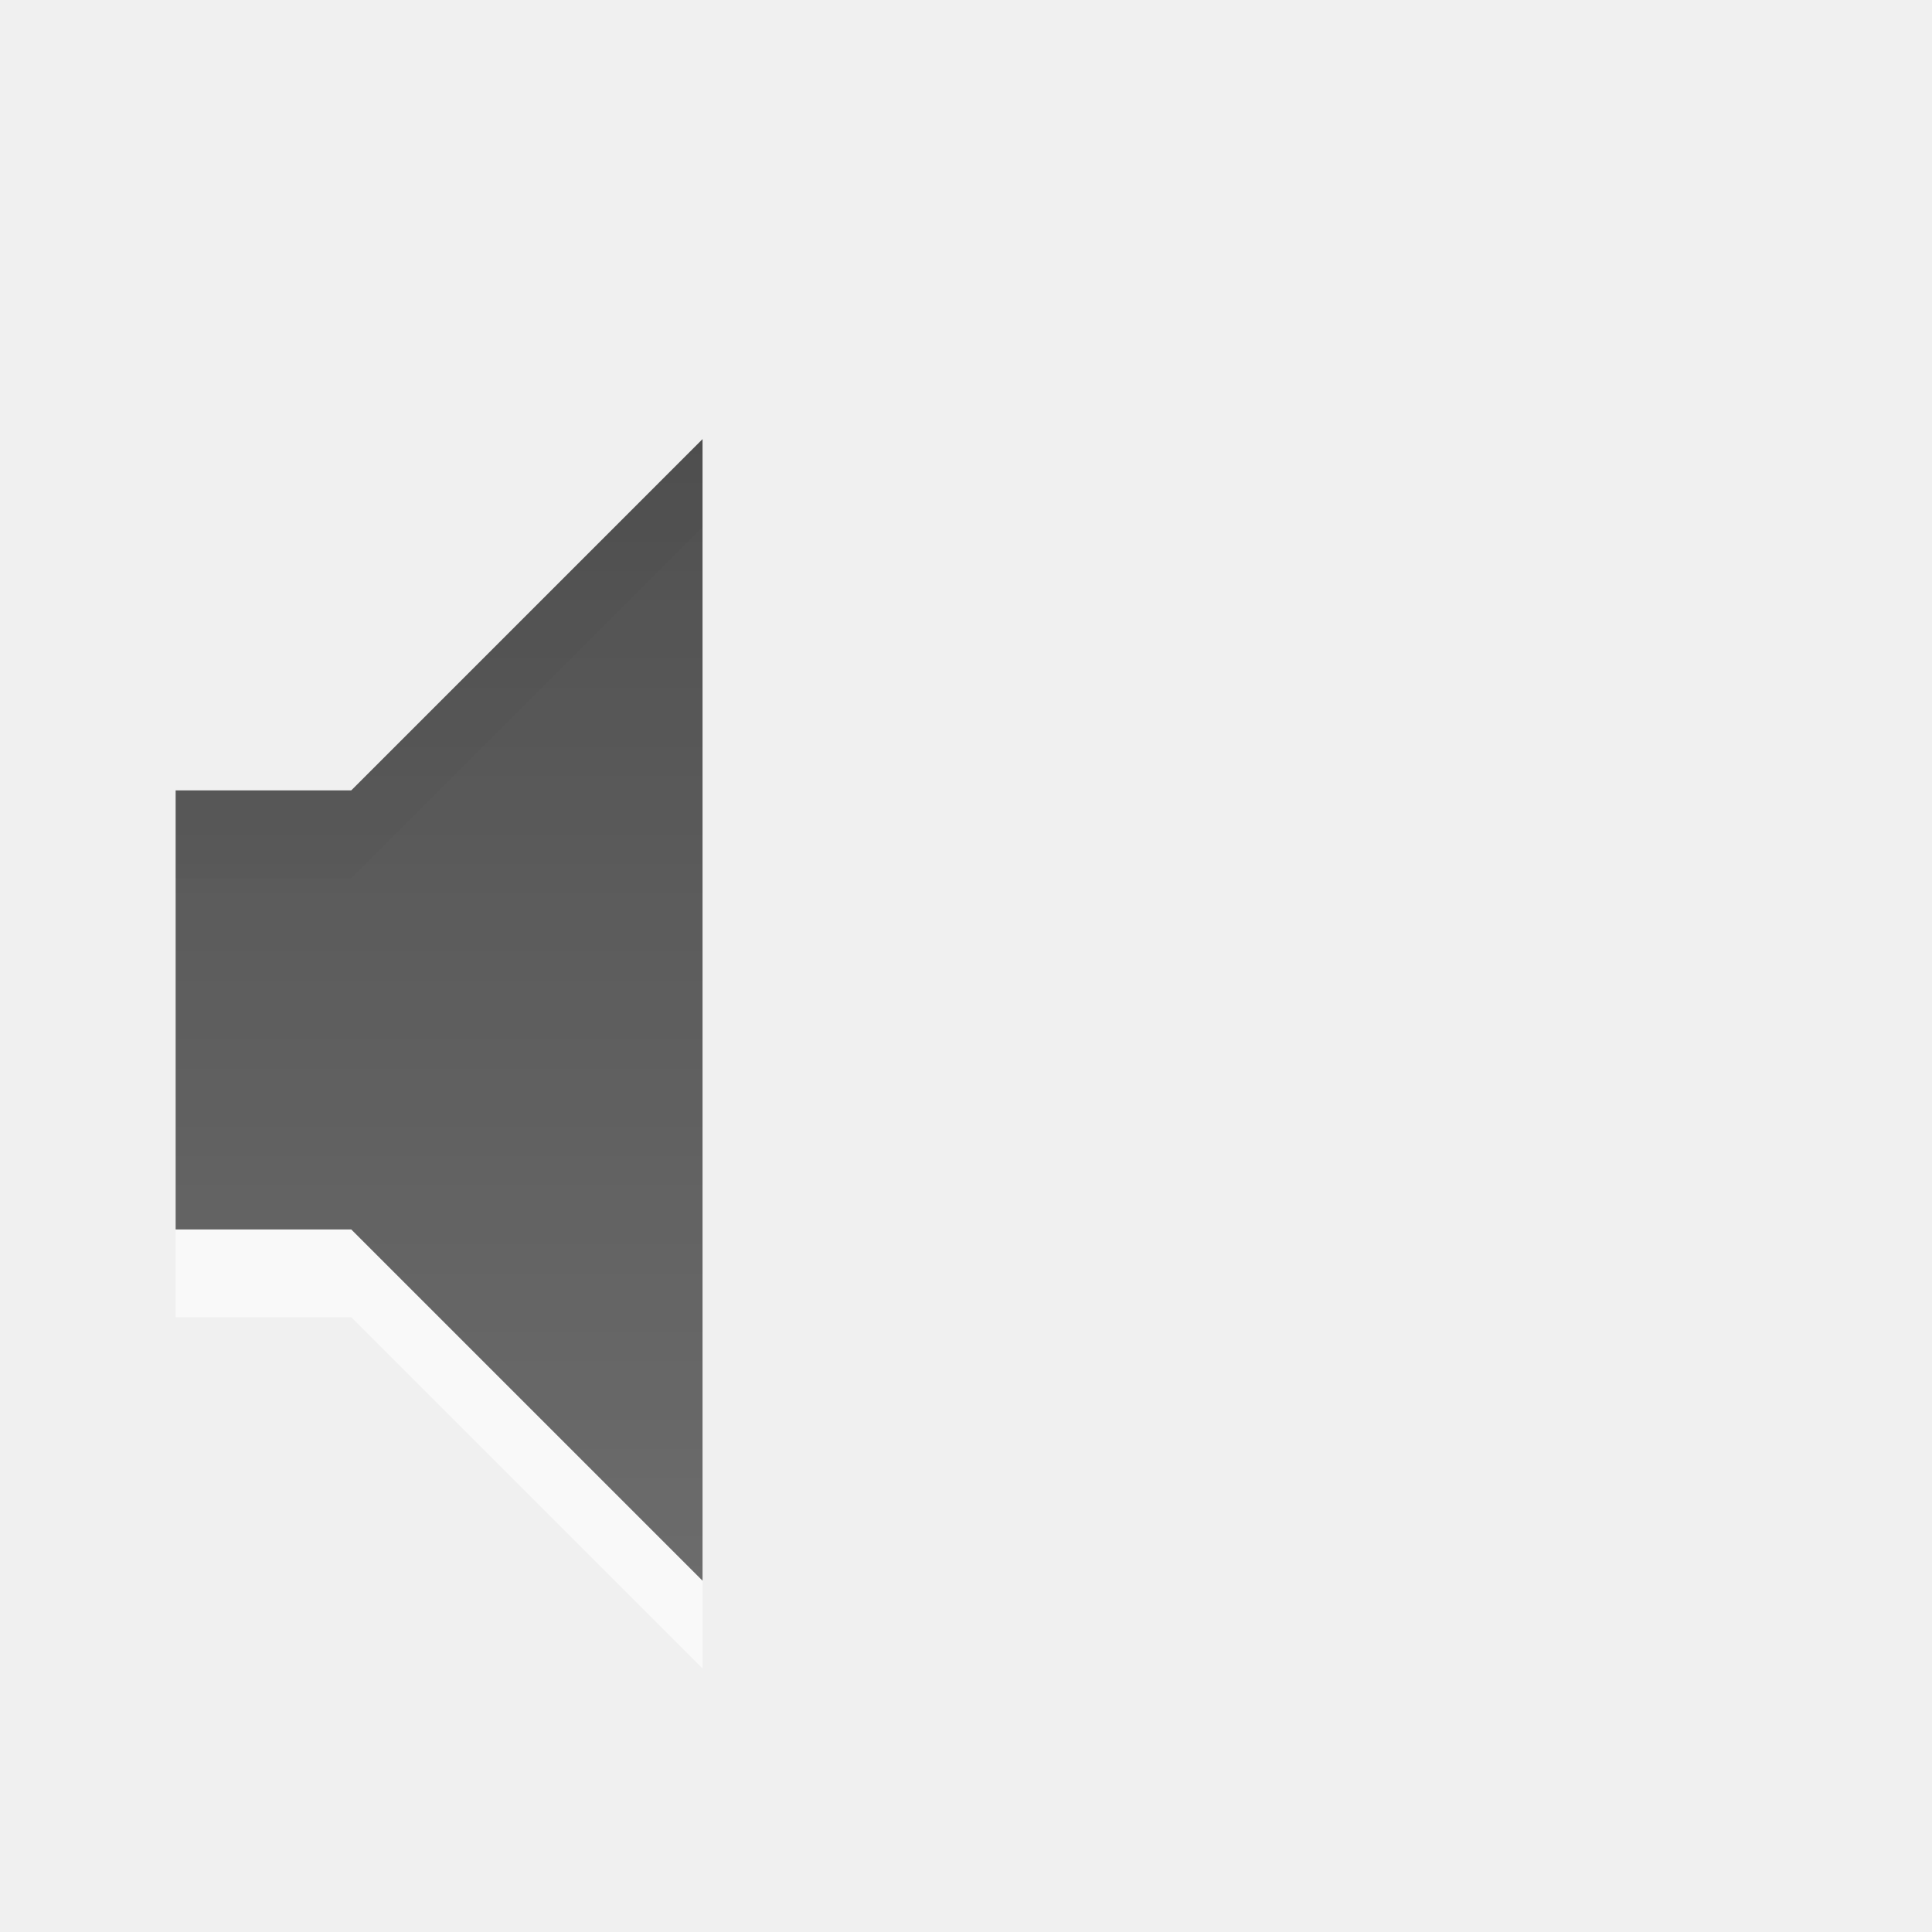
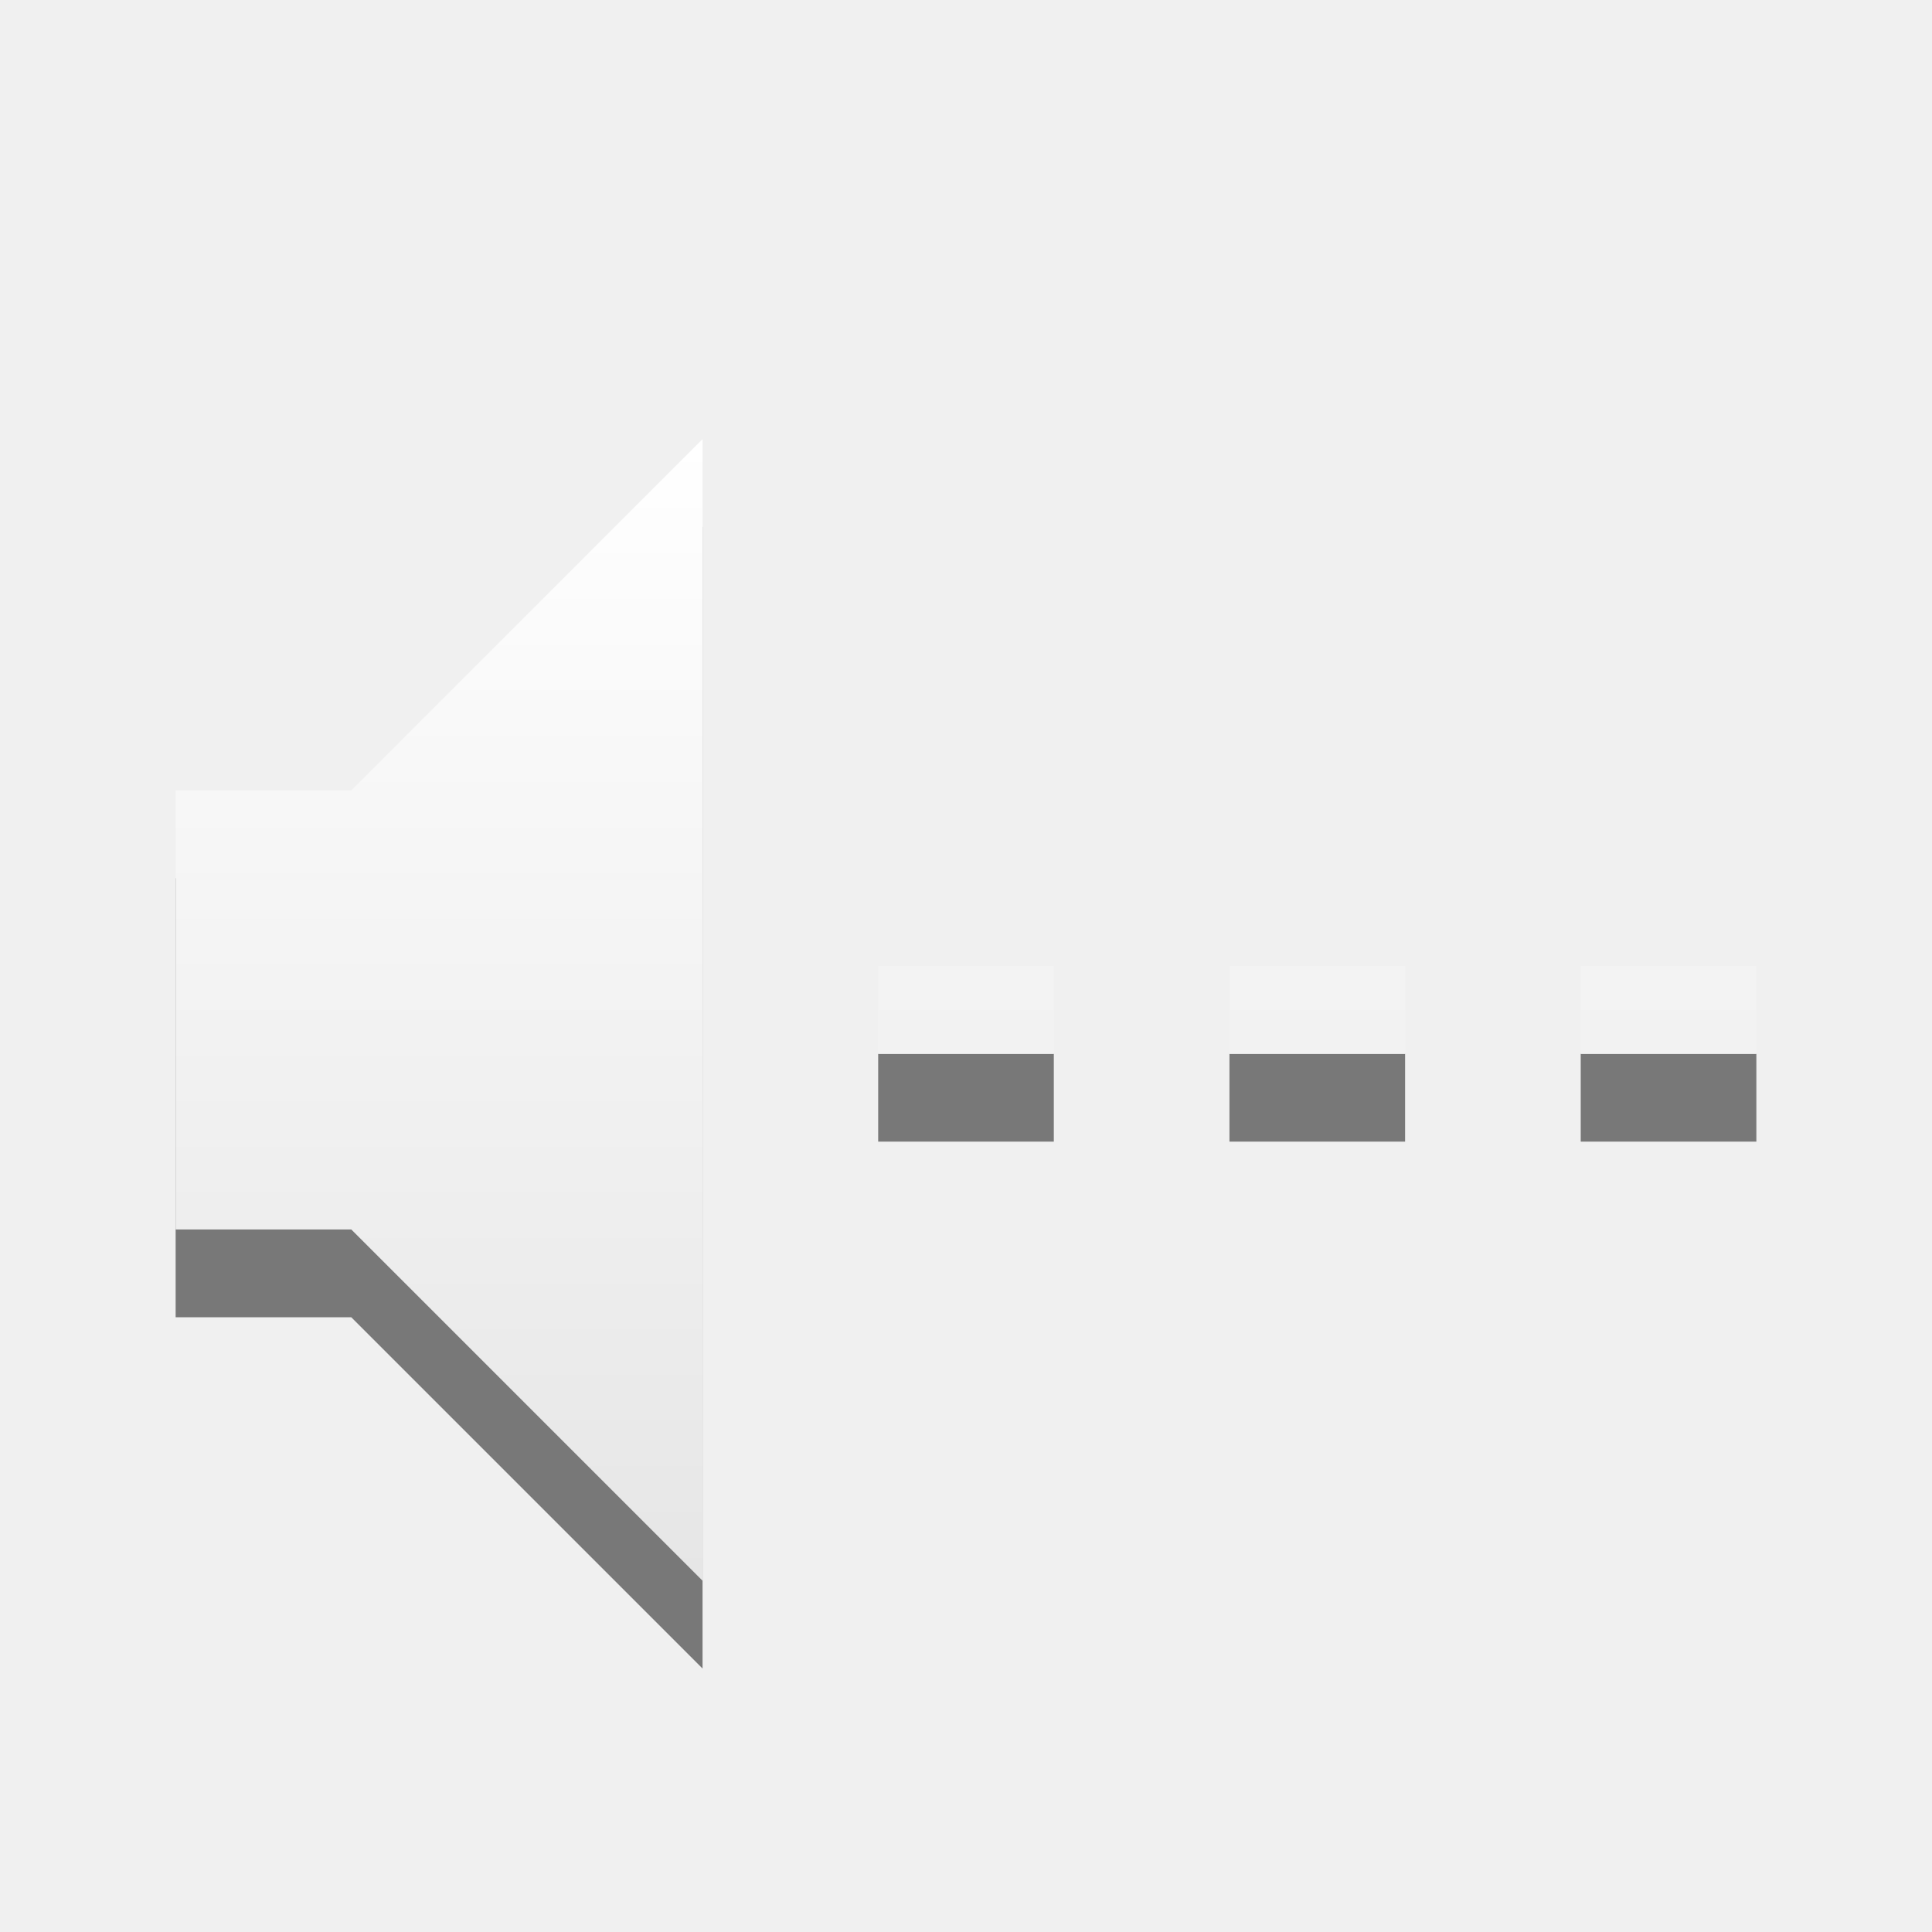
- <svg xmlns="http://www.w3.org/2000/svg" xmlns:xlink="http://www.w3.org/1999/xlink" version="1.0" width="22" height="22" id="svg4431">
-   <defs id="defs4433">
-     <linearGradient id="linearGradient3587-6-5">
-       <stop id="stop3589-9-2" style="stop-color:#000000;stop-opacity:1" offset="0" />
-       <stop id="stop3591-7-4" style="stop-color:#363636;stop-opacity:1" offset="1" />
+ <svg xmlns="http://www.w3.org/2000/svg" xmlns:xlink="http://www.w3.org/1999/xlink" version="1.0" width="22" height="22" id="svg3208">
+   <defs id="defs3210">
+     <linearGradient x1="8.925" y1="6" x2="8.925" y2="19" id="linearGradient2868" xlink:href="#linearGradient3678" gradientUnits="userSpaceOnUse" gradientTransform="translate(-1.999938,-1)" />
+     <linearGradient id="linearGradient3678">
+       <stop id="stop3680" style="stop-color:#ffffff;stop-opacity:1" offset="0" />
+       <stop id="stop3682" style="stop-color:#e6e6e6;stop-opacity:1" offset="1" />
    </linearGradient>
-     <linearGradient x1="50.926" y1="11.648" x2="73.987" y2="11.648" id="linearGradient2390" xlink:href="#linearGradient3587-6-5" gradientUnits="userSpaceOnUse" gradientTransform="matrix(0,0.7805424,-0.7617909,0,28.87368,-37.74963)" />
-     <linearGradient x1="9" y1="3" x2="9" y2="21" id="linearGradient2393" xlink:href="#linearGradient3587-6-5" gradientUnits="userSpaceOnUse" gradientTransform="translate(-2,-1)" />
-     <linearGradient x1="50.926" y1="11.648" x2="73.987" y2="11.648" id="linearGradient3261" xlink:href="#linearGradient3587-6-5" gradientUnits="userSpaceOnUse" gradientTransform="matrix(0,0.7805424,-0.7617909,0,29.87368,-36.74963)" />
+     <linearGradient x1="9" y1="3" x2="9" y2="21" id="linearGradient2393" xlink:href="#linearGradient3678" gradientUnits="userSpaceOnUse" gradientTransform="translate(-2,-1)" />
  </defs>
-   <path d="M 2,10 L 2,15 L 4,15 L 8,19 L 8,6 L 4,10 L 2,10 z" id="path2387-4" style="opacity:0.6;fill:#ffffff;fill-opacity:1;fill-rule:evenodd;stroke:none" />
-   <path d="M 2,9 L 2,14 L 4,14 L 8,18 L 8,5 L 4,9 L 2,9 z" id="path2387" style="opacity:0.7;fill:url(#linearGradient2393);fill-opacity:1;fill-rule:evenodd;stroke:none" />
+   <path d="m 2,10 0,5 2,0 4,4 0,-13 -4,4 -2,0 z m 8,2 c 0.667,0 1.333,0 2,0 0,0.333 0,0.667 0,1 -0.667,0 -1.333,0 -2,0 0,-0.333 0,-0.667 0,-1 z m 8,0 c 0.667,0 1.333,0 2,0 0,0.333 0,0.667 0,1 -0.667,0 -1.333,0 -2,0 0,-0.333 0,-0.667 0,-1 z m -4,0 c 0.667,0 1.333,0 2,0 0,0.333 0,0.667 0,1 -0.667,0 -1.333,0 -2,0 0,-0.333 0,-0.667 0,-1 z" id="path2387-4" style="opacity:0.5;fill:#000000;fill-opacity:1;fill-rule:evenodd;stroke:none" />
+   <path d="m 2,9 0,5 2,0 4,4 0,-13 -4,4 -2,0 z m 8,2 c 0.667,0 1.333,0 2,0 0,0.333 0,0.667 0,1 -0.667,0 -1.333,0 -2,0 0,-0.333 0,-0.667 0,-1 z m 8,0 c 0.667,0 1.333,0 2,0 0,0.333 0,0.667 0,1 -0.667,0 -1.333,0 -2,0 0,-0.333 0,-0.667 0,-1 z m -4,0 c 0.667,0 1.333,0 2,0 0,0.333 0,0.667 0,1 -0.667,0 -1.333,0 -2,0 0,-0.333 0,-0.667 0,-1 z" id="path2387" style="fill:url(#linearGradient2868);fill-opacity:1;fill-rule:evenodd;stroke:none" />
</svg>
